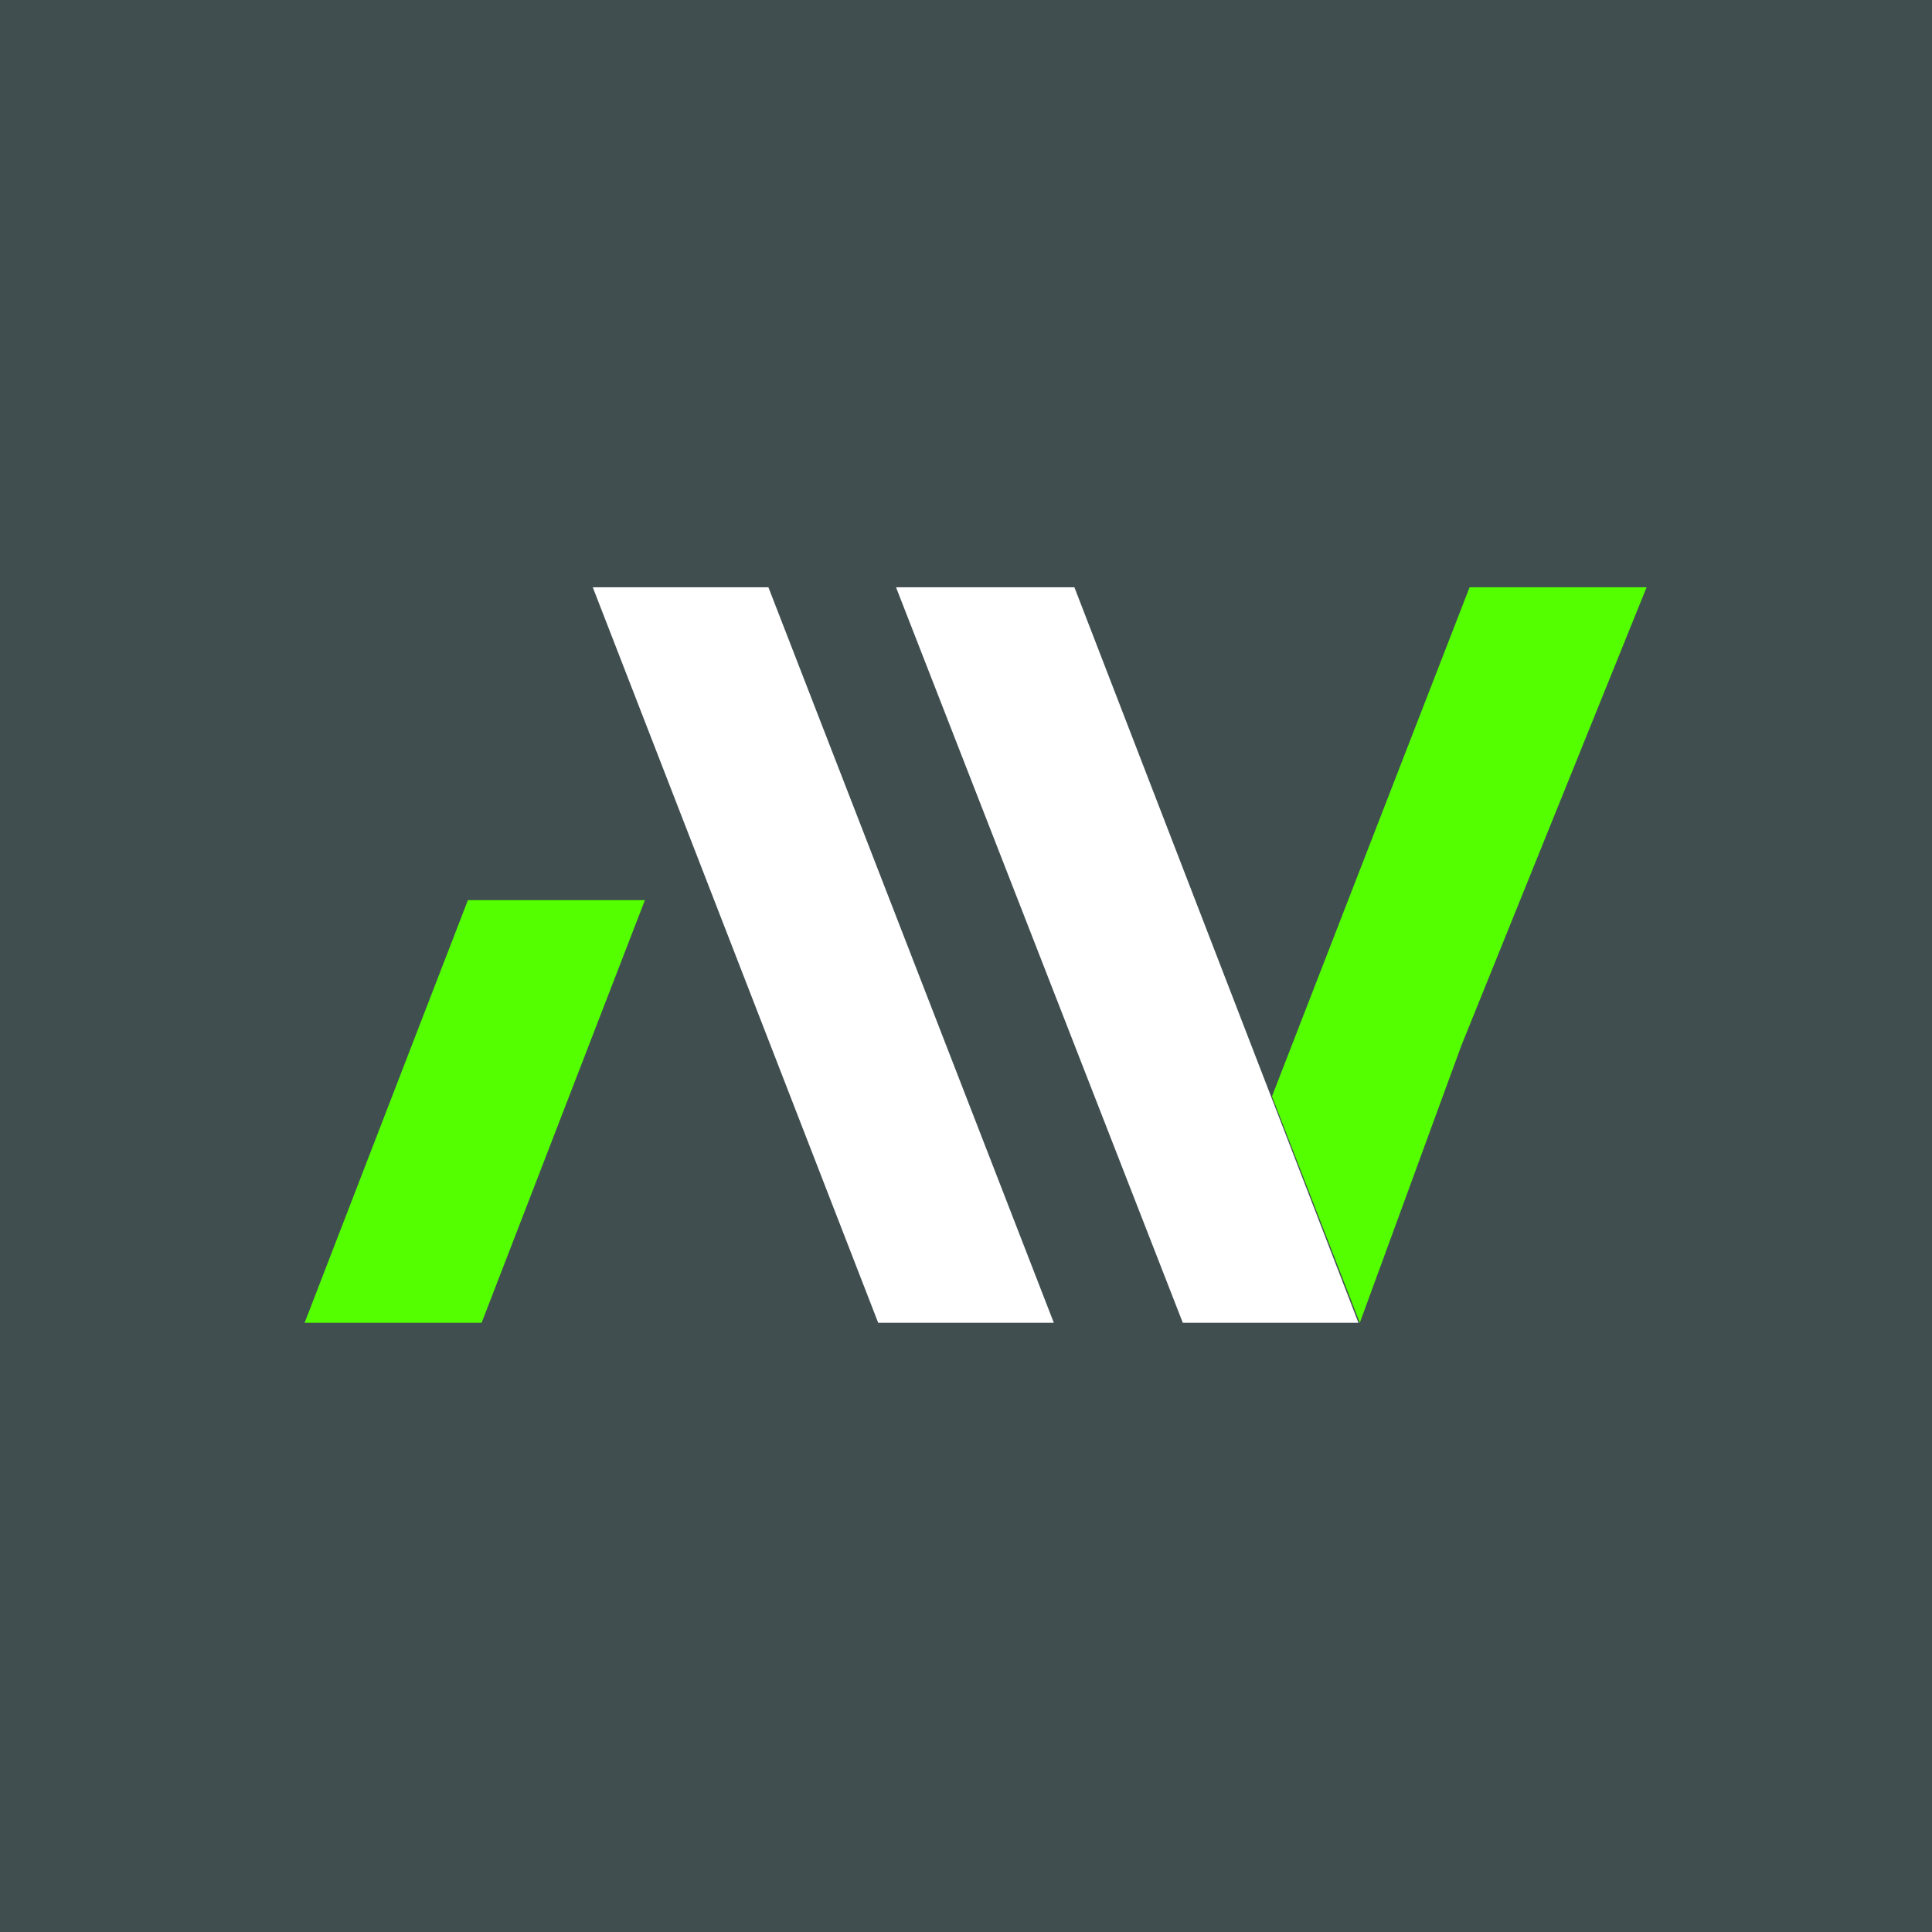
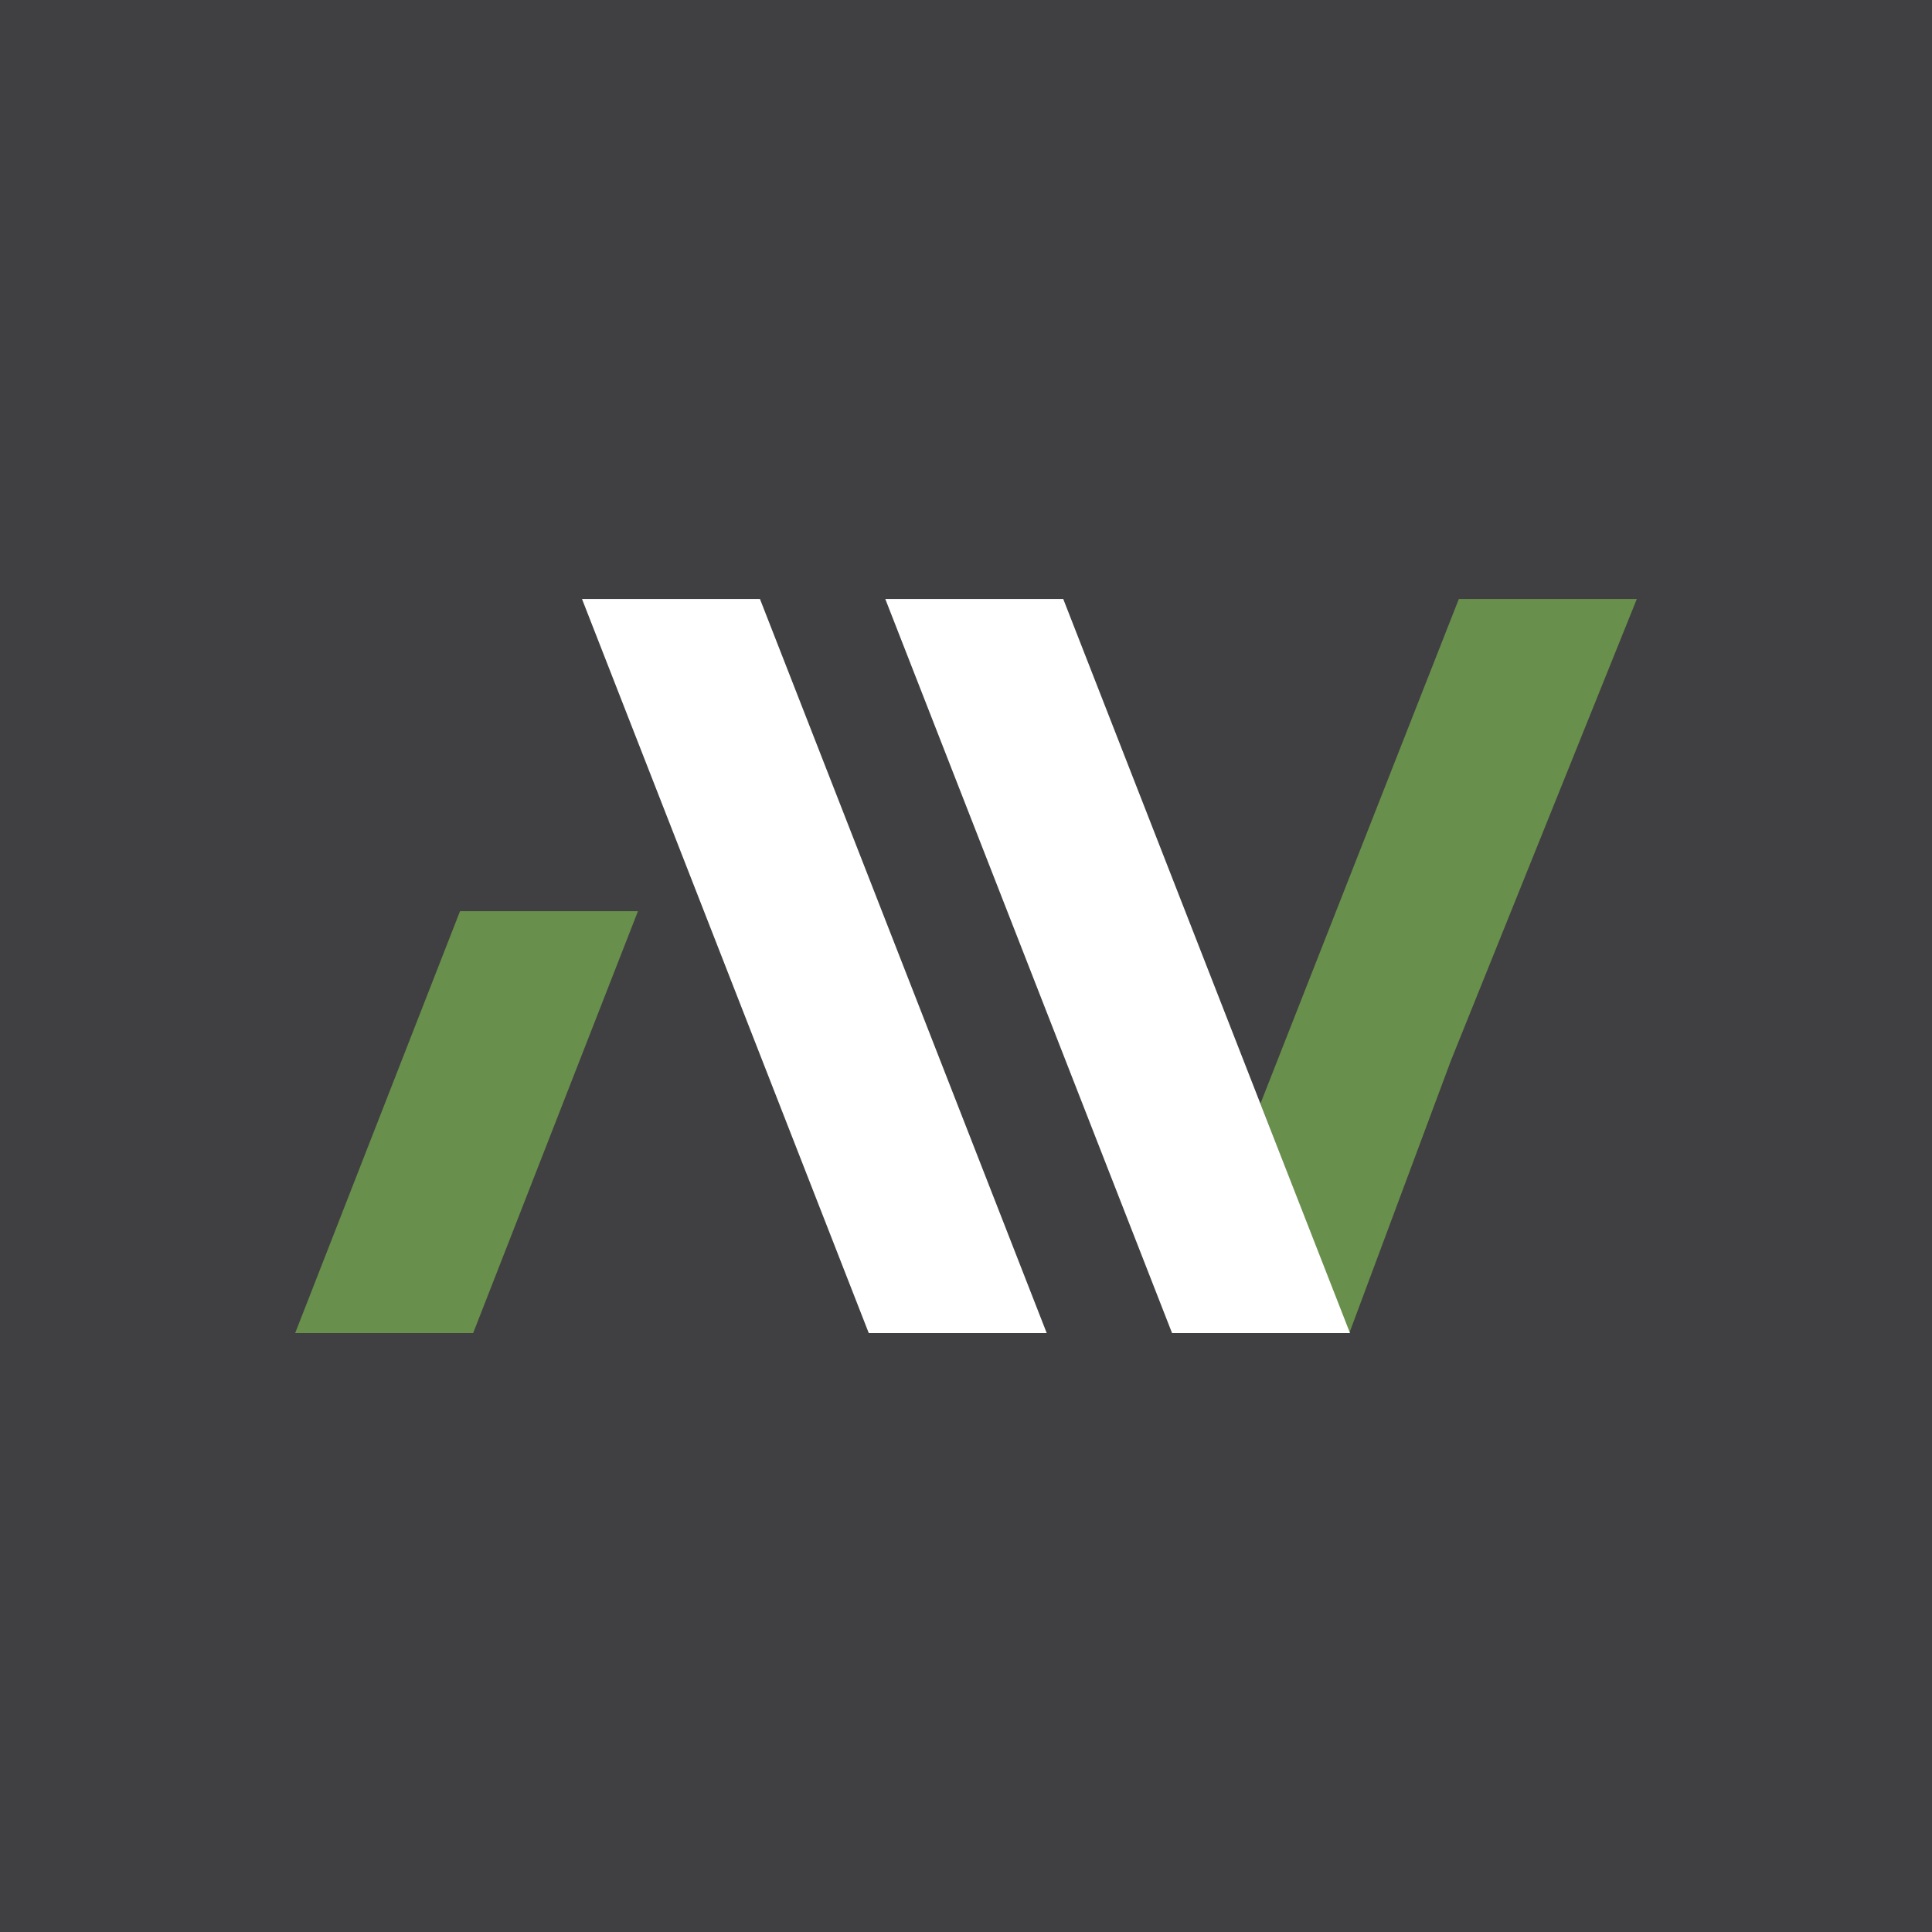
- <svg xmlns="http://www.w3.org/2000/svg" viewBox="0 0 1408 1408">
-   <rect width="1408" height="1408" fill="#404E50" />
-   <path fill="#54FF00" d="M470 656H341L222 964H351Z" />
-   <path fill="#54FF00" d="M1200 428H1071L927 799L991 964L1065 762Z" />
-   <path fill="#FFFFFF" d="M432 428H560L768 964H640Z" />
-   <path fill="#FFFFFF" d="M653 428H783L990 964H862Z" />
+ <svg xmlns="http://www.w3.org/2000/svg" viewBox="193.91 -31.89 454.13 454.13">
+   <rect x="193.91" y="-31.89" width="454.13" height="454.13" fill="#403F41" />
+   <path fill="#688F4B" fill-rule="evenodd" d="M302.04 182.29L343.87 182.29L305.13 281.46L263.29 281.46L302.04 182.29" />
+   <path fill="#688F4B" fill-rule="evenodd" d="M511.09 281.43L490.18 227.53L536.82 108.90L578.66 108.90L534.98 217.36L511.09 281.43" />
+   <path fill="#FFFFFF" fill-rule="evenodd" d="M372.54 108.90L330.71 108.90L398.12 281.46L439.95 281.46L372.54 108.90" />
+   <path fill="#FFFFFF" fill-rule="evenodd" d="M469.41 281.46L511.24 281.46L443.83 108.90L402.00 108.90L469.41 281.46" />
</svg>
